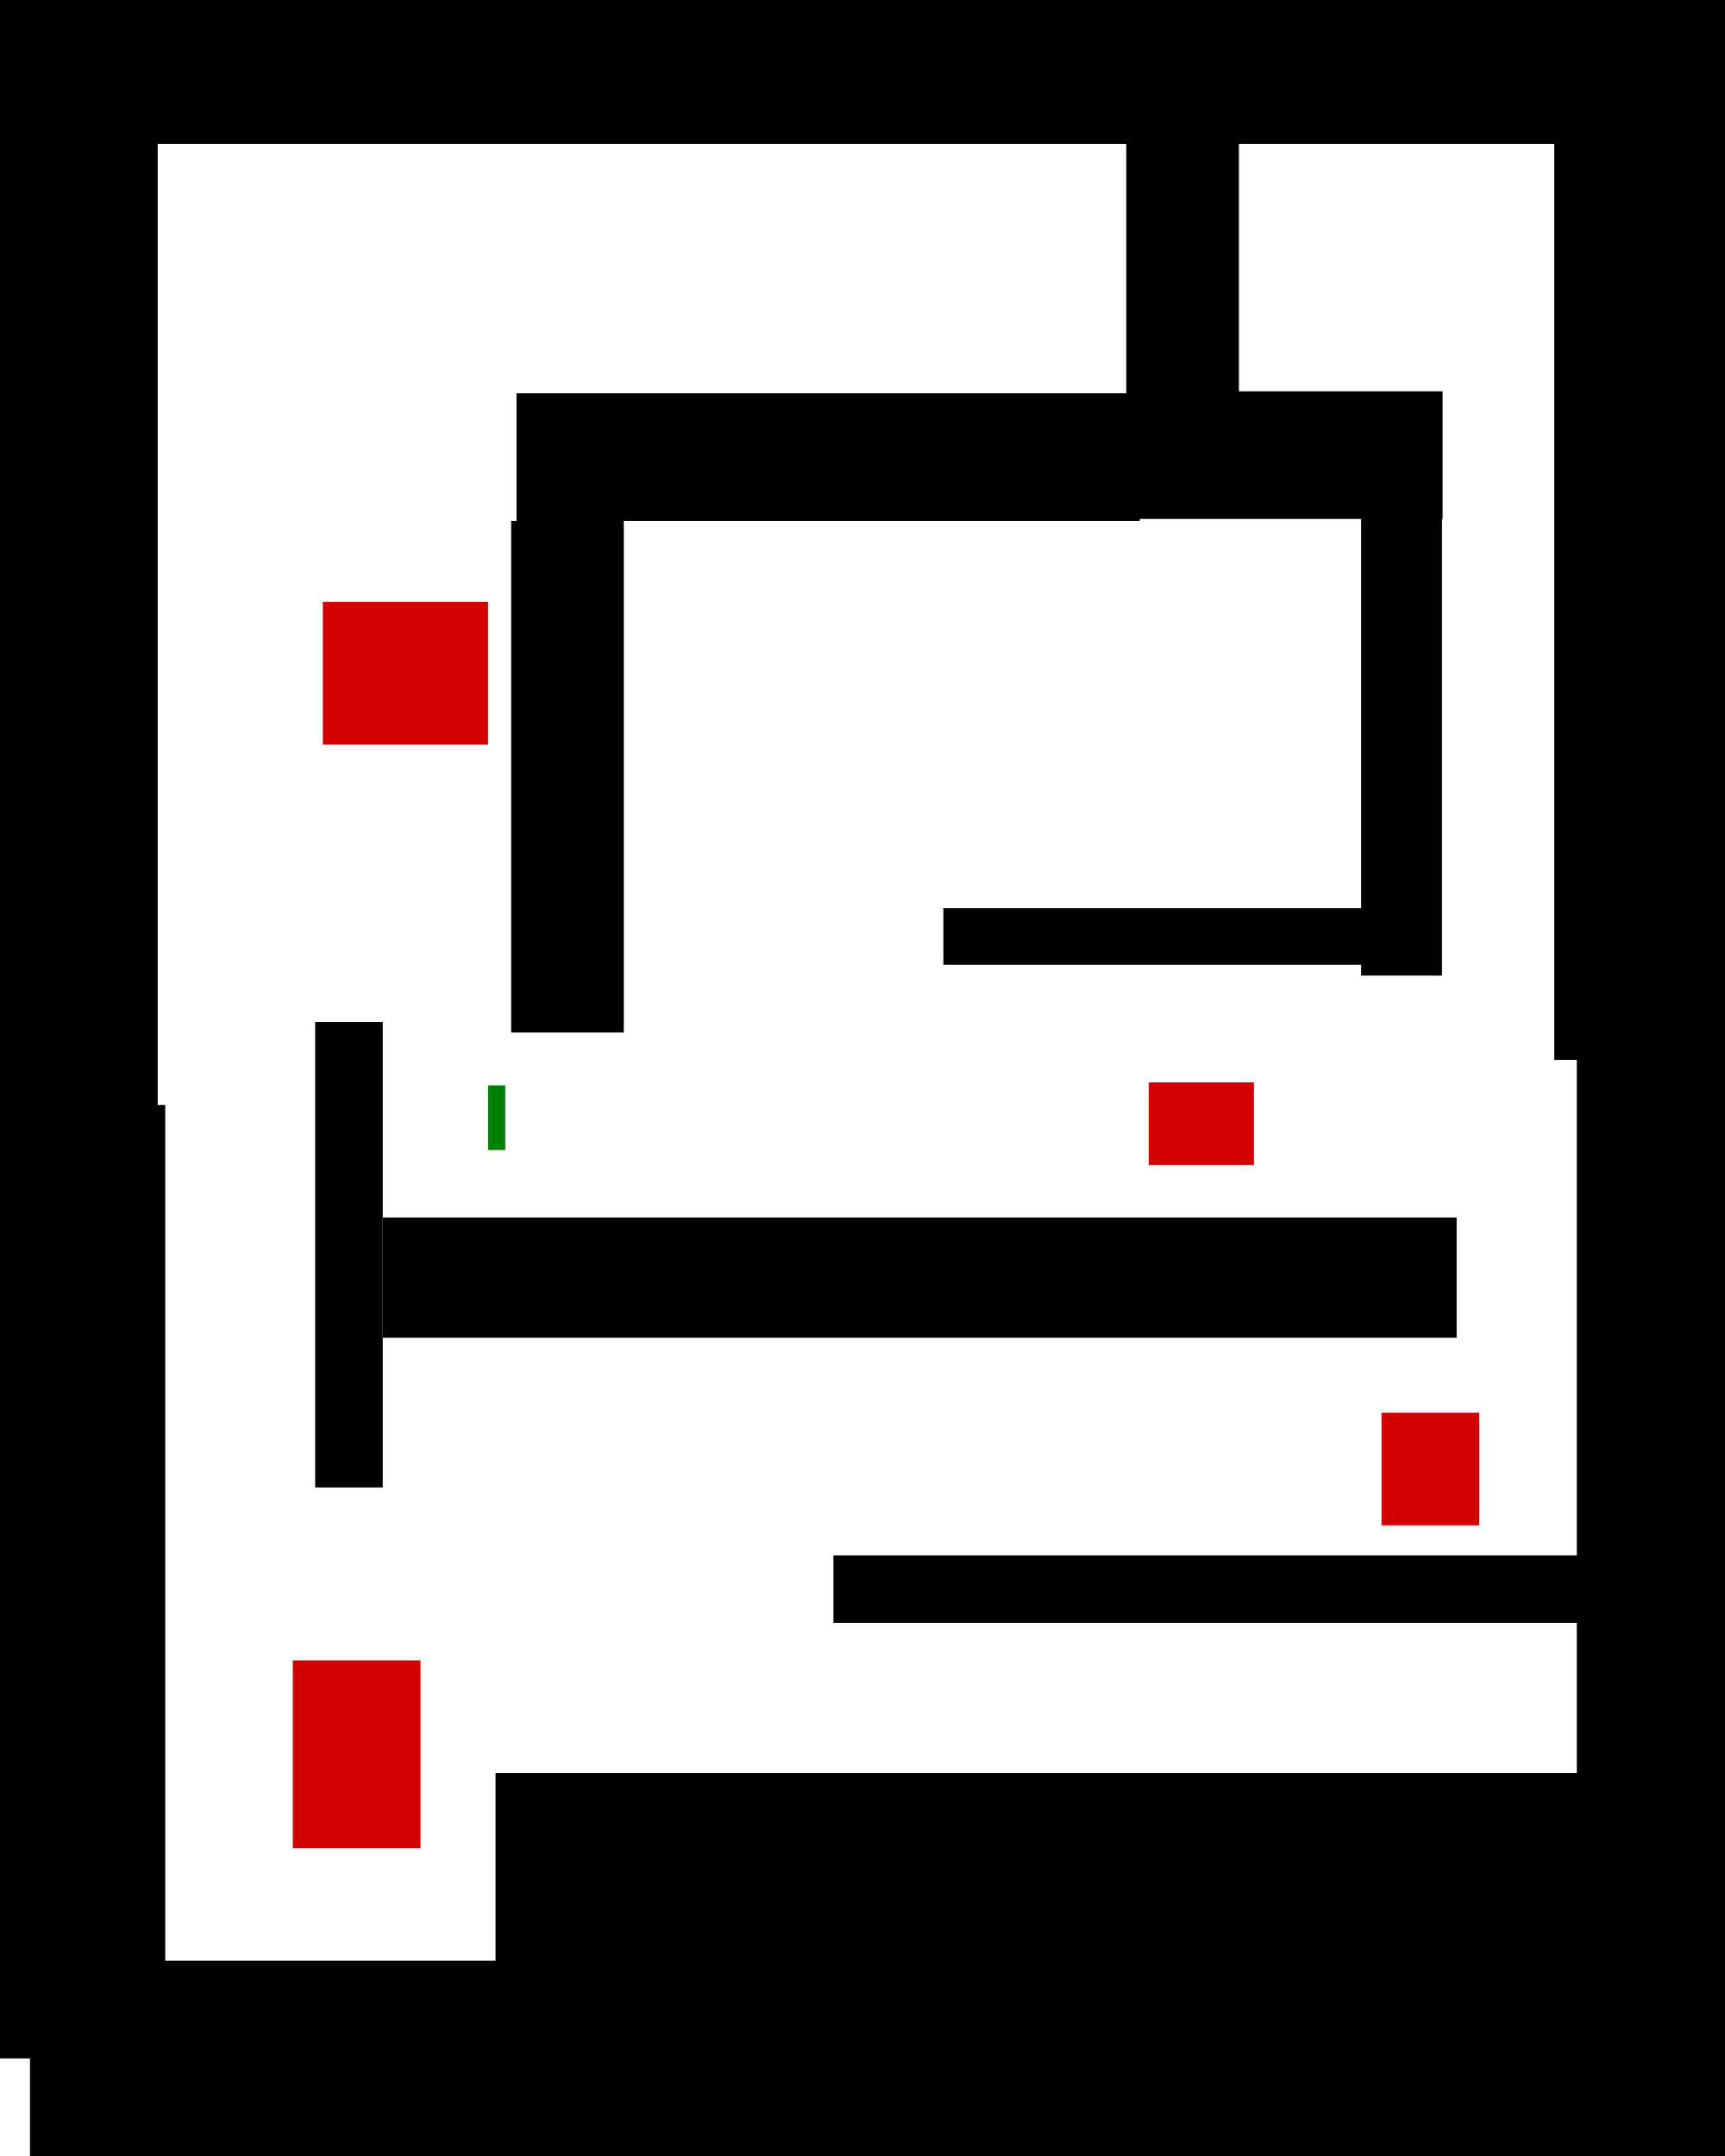
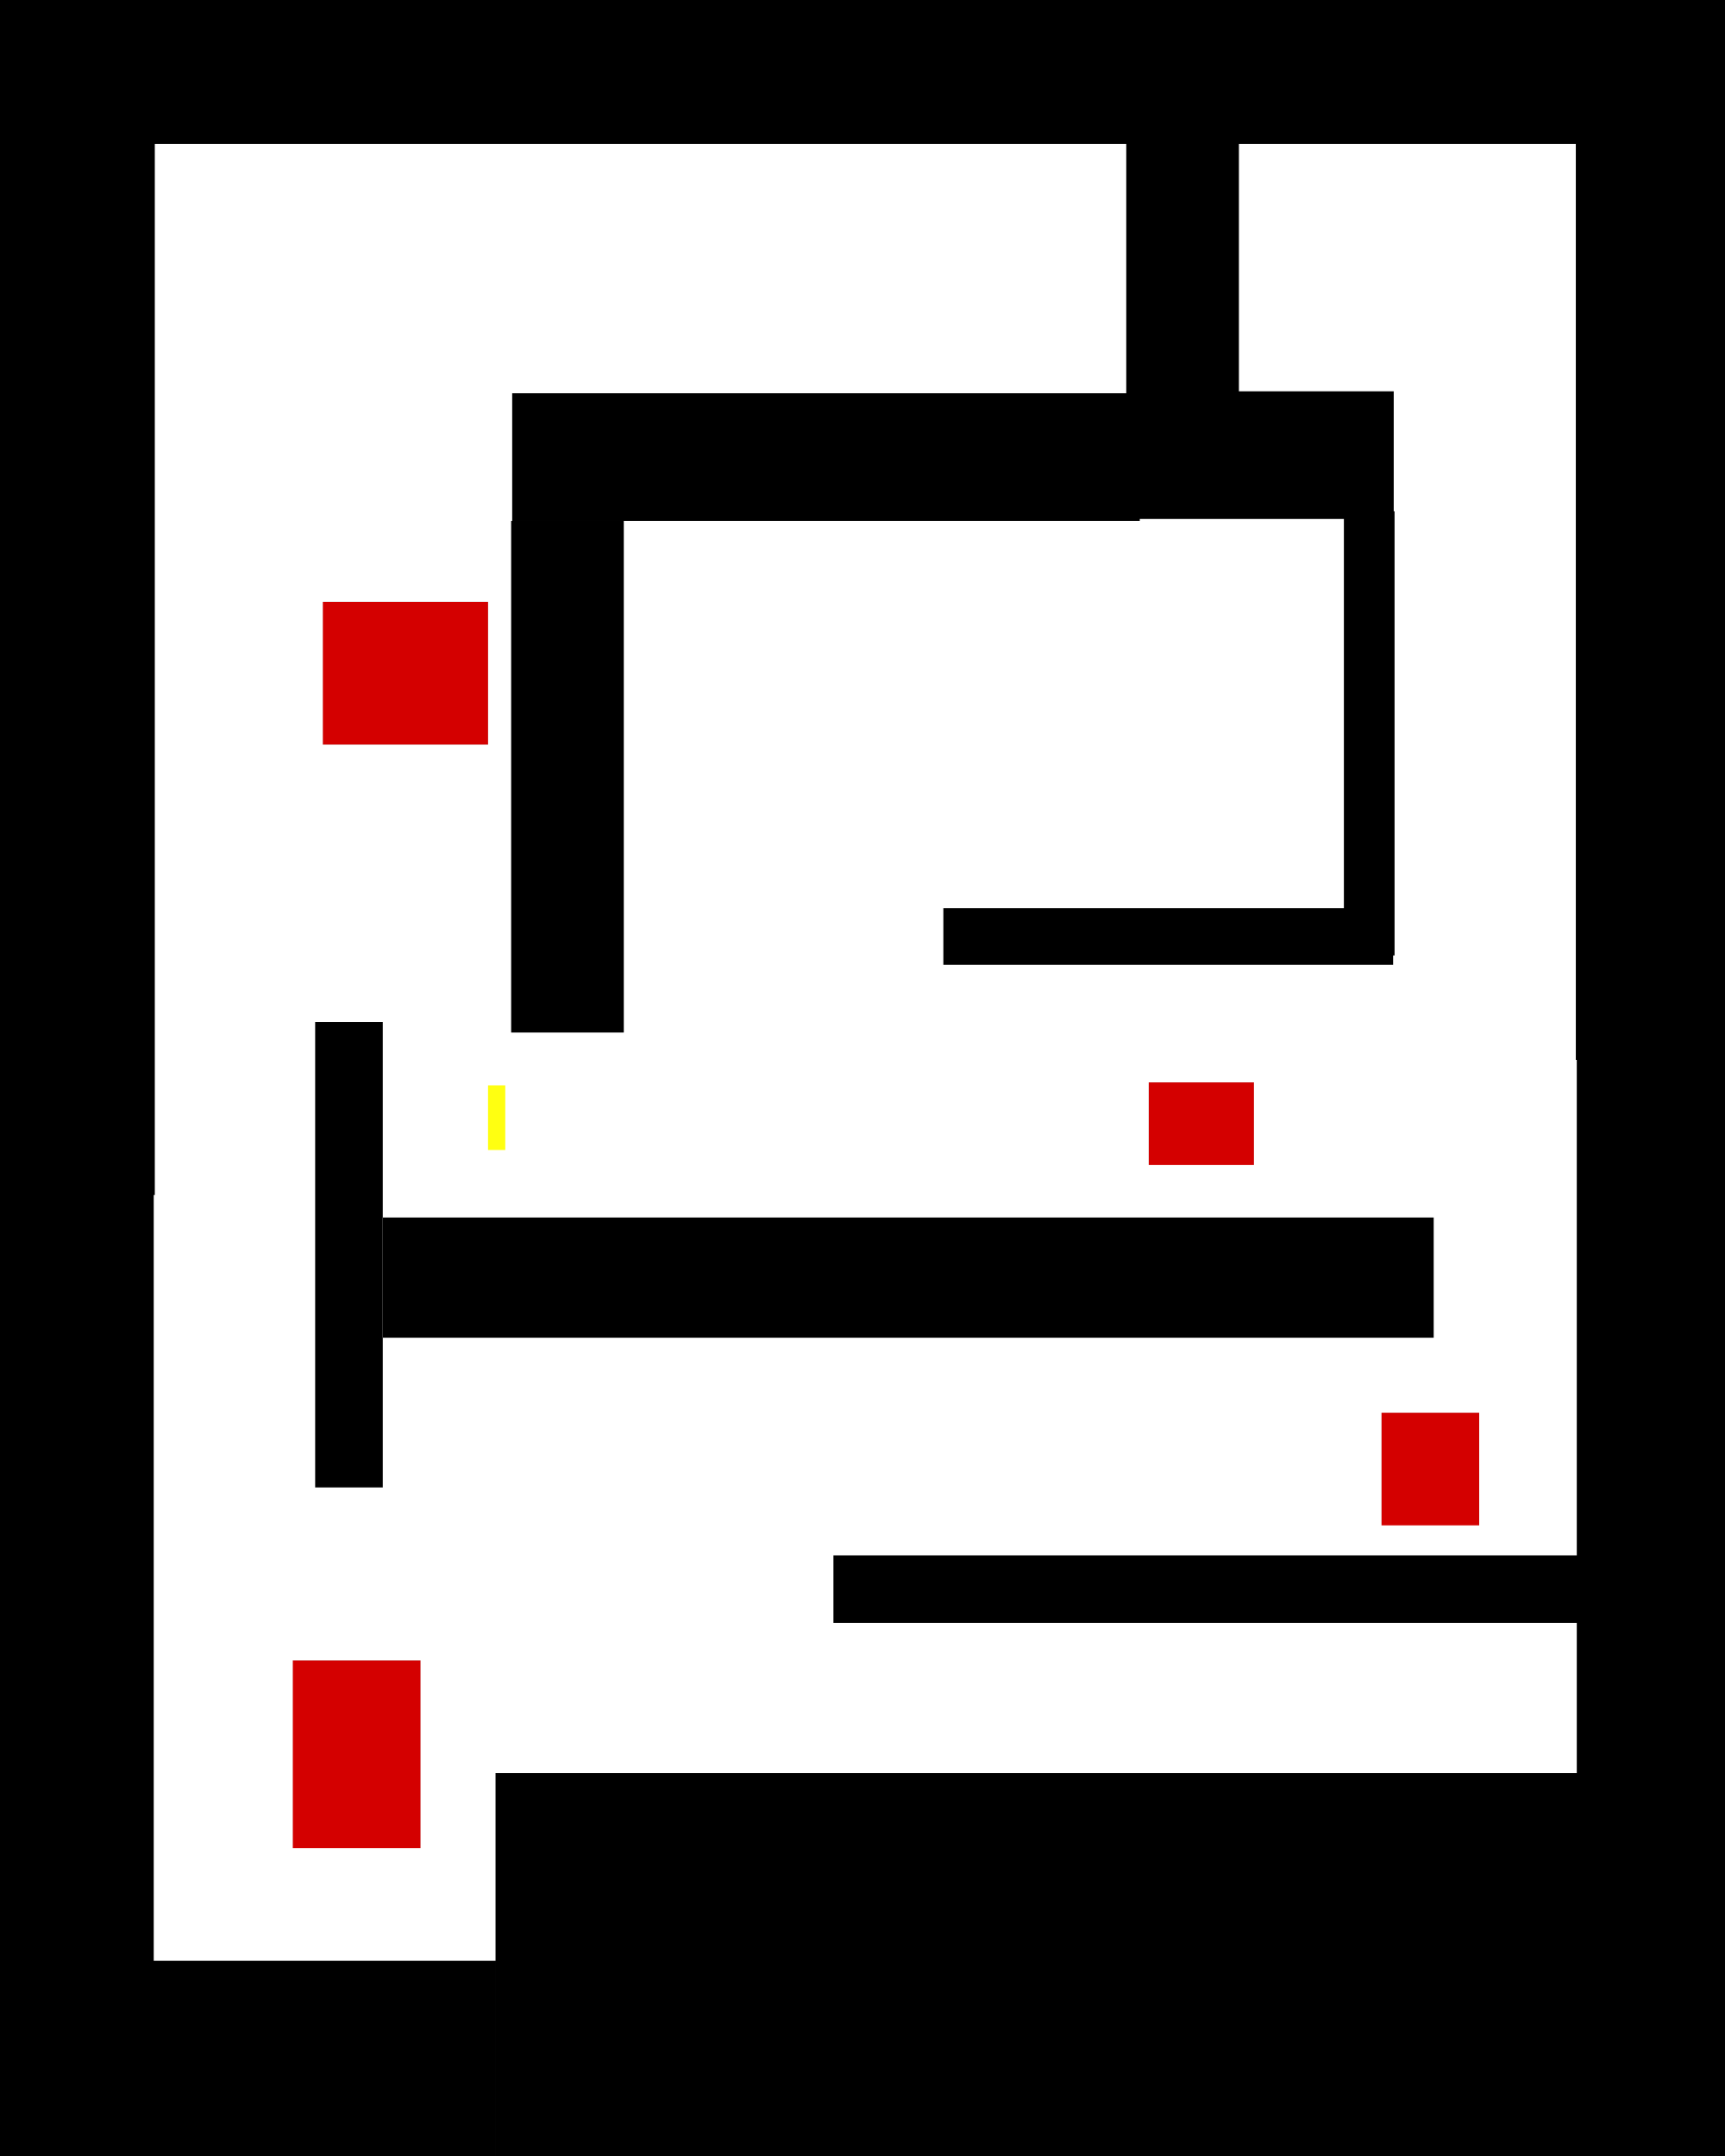
<svg xmlns="http://www.w3.org/2000/svg" width="4000" height="5000" id="svg3153" version="1.1">
  <defs id="defs3155" />
-   <g id="enemies">
-     <rect y="3850.873" x="679.029" height="435.275" width="295.987" id="rect3204" style="fill:#d40000;fill-opacity:1;fill-rule:evenodd;stroke:#000000;stroke-width:0.1;stroke-linejoin:round;stroke-miterlimit:4;stroke-opacity:1;stroke-dasharray:none;stroke-dashoffset:0" />
-     <rect y="2510.225" x="2663.885" height="191.521" width="243.754" id="rect3206" style="fill:#d40000;fill-opacity:1;fill-rule:evenodd;stroke:#000000;stroke-width:0.1;stroke-linejoin:round;stroke-miterlimit:4;stroke-opacity:1;stroke-dasharray:none;stroke-dashoffset:0" />
-     <rect y="1395.921" x="748.673" height="330.809" width="383.042" id="rect3208" style="fill:#d40000;fill-opacity:1;fill-rule:evenodd;stroke:#000000;stroke-width:0.1;stroke-linejoin:round;stroke-miterlimit:4;stroke-opacity:1;stroke-dasharray:none;stroke-dashoffset:0" />
-     <rect y="3276.31" x="3203.626" height="261.165" width="226.343" id="rect3210" style="fill:#d40000;fill-opacity:1;fill-rule:evenodd;stroke:#000000;stroke-width:0.1;stroke-linejoin:round;stroke-miterlimit:4;stroke-opacity:1;stroke-dasharray:none;stroke-dashoffset:0" />
-   </g>
-   <rect style="fill:#008000;fill-opacity:1;fill-rule:evenodd;stroke:#000000;stroke-width:0.021;stroke-linejoin:round;stroke-miterlimit:4;stroke-opacity:1;stroke-dasharray:none;stroke-dashoffset:0" id="player" width="39.975" height="149.962" x="1131.666" y="2517.034" />
-   <g id="blocks">
-     <rect y="4547.314" x="69.644" height="452.686" width="1253.593" id="rect3160" style="fill:#000000;fill-opacity:1;fill-rule:evenodd;stroke:#000000;stroke-width:0.1;stroke-linejoin:round;stroke-miterlimit:4;stroke-opacity:1;stroke-dasharray:none;stroke-dashoffset:0" />
-     <rect y="2562.475" x="0.011" height="2211.165" width="383.021" id="rect3162" style="fill:#000000;fill-opacity:1;fill-rule:evenodd;stroke:#000000;stroke-width:0.122;stroke-linejoin:round;stroke-miterlimit:4;stroke-opacity:1;stroke-dasharray:none;stroke-dashoffset:0" />
-     <rect y="177.15" x="0" height="2594.24" width="365.631" id="rect3164" style="fill:#000000;fill-opacity:1;fill-rule:evenodd;stroke:#000000;stroke-width:0.1;stroke-linejoin:round;stroke-miterlimit:4;stroke-opacity:1;stroke-dasharray:none;stroke-dashoffset:0" />
-     <rect y="-49.193" x="0" height="383.042" width="4039.354" id="rect3166" style="fill:#000000;fill-opacity:1;fill-rule:evenodd;stroke:#000000;stroke-width:0.1;stroke-linejoin:round;stroke-miterlimit:4;stroke-opacity:1;stroke-dasharray:none;stroke-dashoffset:0" />
-     <rect y="281.634" x="3604.091" height="2176.34" width="417.841" id="rect3168" style="fill:#000000;fill-opacity:1;fill-rule:evenodd;stroke:#000000;stroke-width:0.123;stroke-linejoin:round;stroke-miterlimit:4;stroke-opacity:1;stroke-dasharray:none;stroke-dashoffset:0" />
-     <rect y="2318.704" x="3656.312" height="2681.296" width="383.042" id="rect3170" style="fill:#000000;fill-opacity:1;fill-rule:evenodd;stroke:#000000;stroke-width:0.1;stroke-linejoin:round;stroke-miterlimit:4;stroke-opacity:1;stroke-dasharray:none;stroke-dashoffset:0" />
-     <rect y="4112.039" x="1149.127" height="905.373" width="2542.008" id="rect3172" style="fill:#000000;fill-opacity:1;fill-rule:evenodd;stroke:#000000;stroke-width:0.1;stroke-linejoin:round;stroke-miterlimit:4;stroke-opacity:1;stroke-dasharray:none;stroke-dashoffset:0" />
-     <rect y="2823.629" x="887.971" height="278.565" width="2489.755" id="rect3174" style="fill:#000000;fill-opacity:1;fill-rule:evenodd;stroke:#000000;stroke-width:0.111;stroke-linejoin:round;stroke-miterlimit:4;stroke-opacity:1;stroke-dasharray:none;stroke-dashoffset:0" />
-     <rect y="1208.008" x="1185.29" height="1186.557" width="261.186" id="rect3176" style="fill:#000000;fill-opacity:1;fill-rule:evenodd;stroke:#000000;stroke-width:0.079;stroke-linejoin:round;stroke-miterlimit:4;stroke-opacity:1;stroke-dasharray:none;stroke-dashoffset:0" />
-     <rect y="912.001" x="1197.771" height="295.987" width="1445.114" id="rect3178" style="fill:#000000;fill-opacity:1;fill-rule:evenodd;stroke:#000000;stroke-width:0.1;stroke-linejoin:round;stroke-miterlimit:4;stroke-opacity:1;stroke-dasharray:none;stroke-dashoffset:0" />
-     <rect y="907.508" x="2613.85" height="296.007" width="731.291" id="rect3180" style="fill:#000000;fill-opacity:1;fill-rule:evenodd;stroke:#000000;stroke-width:0.08;stroke-linejoin:round;stroke-miterlimit:4;stroke-opacity:1;stroke-dasharray:none;stroke-dashoffset:0" />
-     <rect y="316.407" x="2611.629" height="605.006" width="261.21" id="rect3182" style="fill:#000000;fill-opacity:1;fill-rule:evenodd;stroke:#000000;stroke-width:0.055;stroke-linejoin:round;stroke-miterlimit:4;stroke-opacity:1;stroke-dasharray:none;stroke-dashoffset:0" />
-     <rect y="3607.119" x="1932.622" height="156.699" width="1810.745" id="rect3184" style="fill:#000000;fill-opacity:1;fill-rule:evenodd;stroke:#000000;stroke-width:0.1;stroke-linejoin:round;stroke-miterlimit:4;stroke-opacity:1;stroke-dasharray:none;stroke-dashoffset:0" />
-     <rect y="2370.035" x="730.859" height="1079.483" width="156.699" id="rect3186" style="fill:#000000;fill-opacity:1;fill-rule:evenodd;stroke:#000000;stroke-width:0.1;stroke-linejoin:round;stroke-miterlimit:4;stroke-opacity:1;stroke-dasharray:none;stroke-dashoffset:0" />
-     <rect y="1012.5" x="3156.25" height="1250" width="187.5" id="rect3016" style="fill:#000000" />
-     <rect y="2106.25" x="2187.5" height="131.25" width="1056.25" id="rect3018" style="fill:#000000" />
+   <g id="g3816">
+     <g id="enemies">
+       <rect style="fill:#d40000;fill-opacity:1;fill-rule:evenodd;stroke:#000000;stroke-width:0.1;stroke-linejoin:round;stroke-miterlimit:4;stroke-opacity:1;stroke-dasharray:none;stroke-dashoffset:0" id="rect3204" width="295.987" height="435.275" x="679.029" y="3850.873" />
+       <rect style="fill:#d40000;fill-opacity:1;fill-rule:evenodd;stroke:#000000;stroke-width:0.1;stroke-linejoin:round;stroke-miterlimit:4;stroke-opacity:1;stroke-dasharray:none;stroke-dashoffset:0" id="rect3206" width="243.754" height="191.521" x="2663.885" y="2510.225" />
+       <rect style="fill:#d40000;fill-opacity:1;fill-rule:evenodd;stroke:#000000;stroke-width:0.1;stroke-linejoin:round;stroke-miterlimit:4;stroke-opacity:1;stroke-dasharray:none;stroke-dashoffset:0" id="rect3208" width="383.042" height="330.809" x="748.673" y="1395.921" />
+       <rect style="fill:#d40000;fill-opacity:1;fill-rule:evenodd;stroke:#000000;stroke-width:0.1;stroke-linejoin:round;stroke-miterlimit:4;stroke-opacity:1;stroke-dasharray:none;stroke-dashoffset:0" id="rect3210" width="226.343" height="261.165" x="3203.626" y="3276.31" />
+     </g>
+     <rect y="2517.034" x="1131.666" height="149.962" width="39.975" id="player" style="fill:#ffff11;fill-opacity:1;fill-rule:evenodd;stroke:#000000;stroke-width:0.021;stroke-linejoin:round;stroke-miterlimit:4;stroke-opacity:1;stroke-dasharray:none;stroke-dashoffset:0" />
+     <g id="blocks">
+       <rect style="fill:#000000;fill-opacity:1;fill-rule:evenodd;stroke:#000000;stroke-width:0.096;stroke-linejoin:round;stroke-miterlimit:4;stroke-opacity:1;stroke-dasharray:none;stroke-dashoffset:0" id="rect3160" width="1153.63" height="452.69" x="-3.668" y="4547.311" />
+       <rect style="fill:#000000;fill-opacity:1;fill-rule:evenodd;stroke:#000000;stroke-width:0.117;stroke-linejoin:round;stroke-miterlimit:4;stroke-opacity:1;stroke-dasharray:none;stroke-dashoffset:0" id="rect3162" width="356.367" height="2211.169" x="0.008" y="2562.473" />
+       <rect style="fill:#000000;fill-opacity:1;fill-rule:evenodd;stroke:#000000;stroke-width:0.099;stroke-linejoin:round;stroke-miterlimit:4;stroke-opacity:1;stroke-dasharray:none;stroke-dashoffset:0" id="rect3164" width="358.968" height="2594.242" x="-0.001" y="177.149" />
+       <rect style="fill:#000000;fill-opacity:1;fill-rule:evenodd;stroke:#000000;stroke-width:0.1;stroke-linejoin:round;stroke-miterlimit:4;stroke-opacity:1;stroke-dasharray:none;stroke-dashoffset:0" id="rect3166" width="4026.026" height="383.042" x="-0" y="-49.193" />
+       <rect style="fill:#000000;fill-opacity:1;fill-rule:evenodd;stroke:#000000;stroke-width:0.116;stroke-linejoin:round;stroke-miterlimit:4;stroke-opacity:1;stroke-dasharray:none;stroke-dashoffset:0" id="rect3168" width="367.847" height="2176.347" x="3654.088" y="281.63" />
+       <rect style="fill:#000000;fill-opacity:1;fill-rule:evenodd;stroke:#000000;stroke-width:0.096;stroke-linejoin:round;stroke-miterlimit:4;stroke-opacity:1;stroke-dasharray:none;stroke-dashoffset:0" id="rect3170" width="356.389" height="2681.299" x="3656.31" y="2318.703" />
+       <rect style="fill:#000000;fill-opacity:1;fill-rule:evenodd;stroke:#000000;stroke-width:0.1;stroke-linejoin:round;stroke-miterlimit:4;stroke-opacity:1;stroke-dasharray:none;stroke-dashoffset:0" id="rect3172" width="2542.008" height="905.373" x="1149.127" y="4112.039" />
+       <rect style="fill:#000000;fill-opacity:1;fill-rule:evenodd;stroke:#000000;stroke-width:0.11;stroke-linejoin:round;stroke-miterlimit:4;stroke-opacity:1;stroke-dasharray:none;stroke-dashoffset:0" id="rect3174" width="2436.44" height="278.566" x="887.971" y="2823.629" />
+       <rect style="fill:#000000;fill-opacity:1;fill-rule:evenodd;stroke:#000000;stroke-width:0.079;stroke-linejoin:round;stroke-miterlimit:4;stroke-opacity:1;stroke-dasharray:none;stroke-dashoffset:0" id="rect3176" width="261.186" height="1186.557" x="1185.29" y="1208.008" />
+       <rect style="fill:#000000;fill-opacity:1;fill-rule:evenodd;stroke:#000000;stroke-width:0.1;stroke-linejoin:round;stroke-miterlimit:4;stroke-opacity:1;stroke-dasharray:none;stroke-dashoffset:0" id="rect3178" width="1455.113" height="295.987" x="1187.771" y="912.001" />
+       <rect style="fill:#000000;fill-opacity:1;fill-rule:evenodd;stroke:#000000;stroke-width:0.074;stroke-linejoin:round;stroke-miterlimit:4;stroke-opacity:1;stroke-dasharray:none;stroke-dashoffset:0" id="rect3180" width="617.989" height="296.013" x="2613.843" y="907.505" />
+       <rect style="fill:#000000;fill-opacity:1;fill-rule:evenodd;stroke:#000000;stroke-width:0.055;stroke-linejoin:round;stroke-miterlimit:4;stroke-opacity:1;stroke-dasharray:none;stroke-dashoffset:0" id="rect3182" width="261.21" height="605.006" x="2611.629" y="316.407" />
+       <rect style="fill:#000000;fill-opacity:1;fill-rule:evenodd;stroke:#000000;stroke-width:0.1;stroke-linejoin:round;stroke-miterlimit:4;stroke-opacity:1;stroke-dasharray:none;stroke-dashoffset:0" id="rect3184" width="1810.745" height="156.699" x="1932.622" y="3607.119" />
+       <rect style="fill:#000000;fill-opacity:1;fill-rule:evenodd;stroke:#000000;stroke-width:0.1;stroke-linejoin:round;stroke-miterlimit:4;stroke-opacity:1;stroke-dasharray:none;stroke-dashoffset:0" id="rect3186" width="156.699" height="1079.483" x="730.859" y="2370.035" />
+       <rect style="fill:#000000" id="rect3016" width="117.5" height="1030.058" x="3116.263" y="1185.777" />
+       <rect style="fill:#000000" id="rect3018" width="1042.921" height="131.25" x="2187.5" y="2106.25" />
+     </g>
  </g>
</svg>
